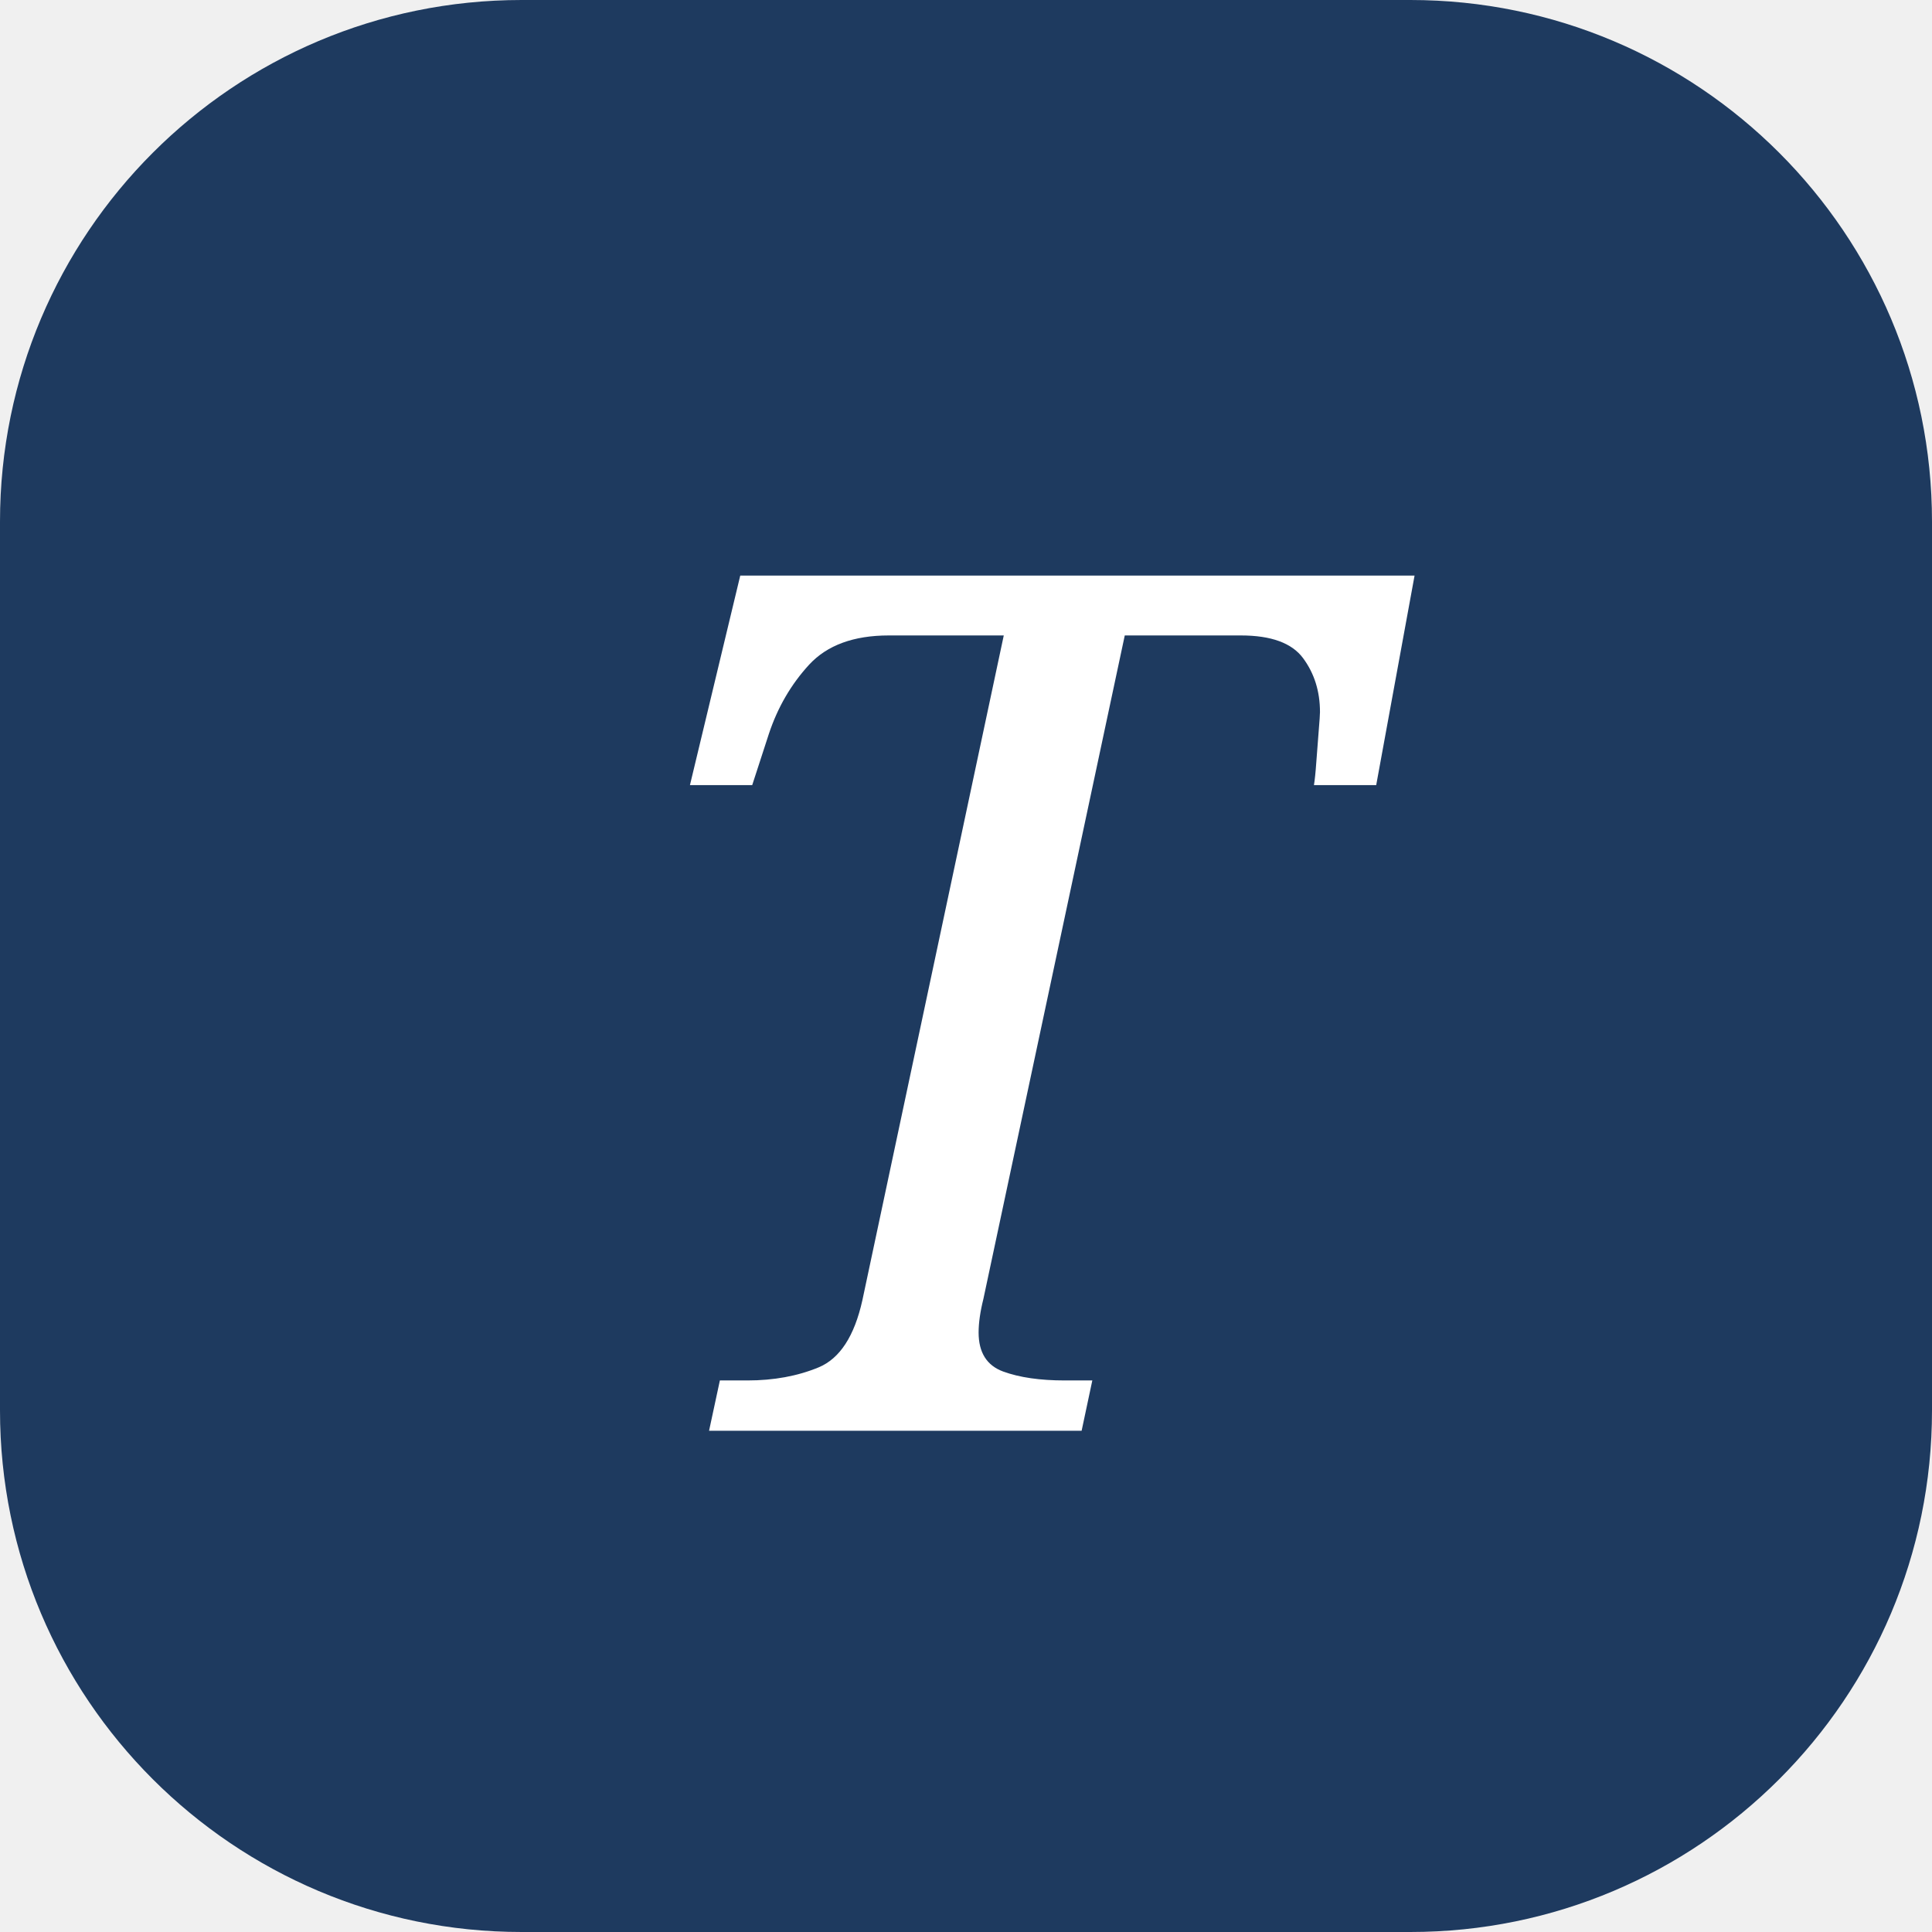
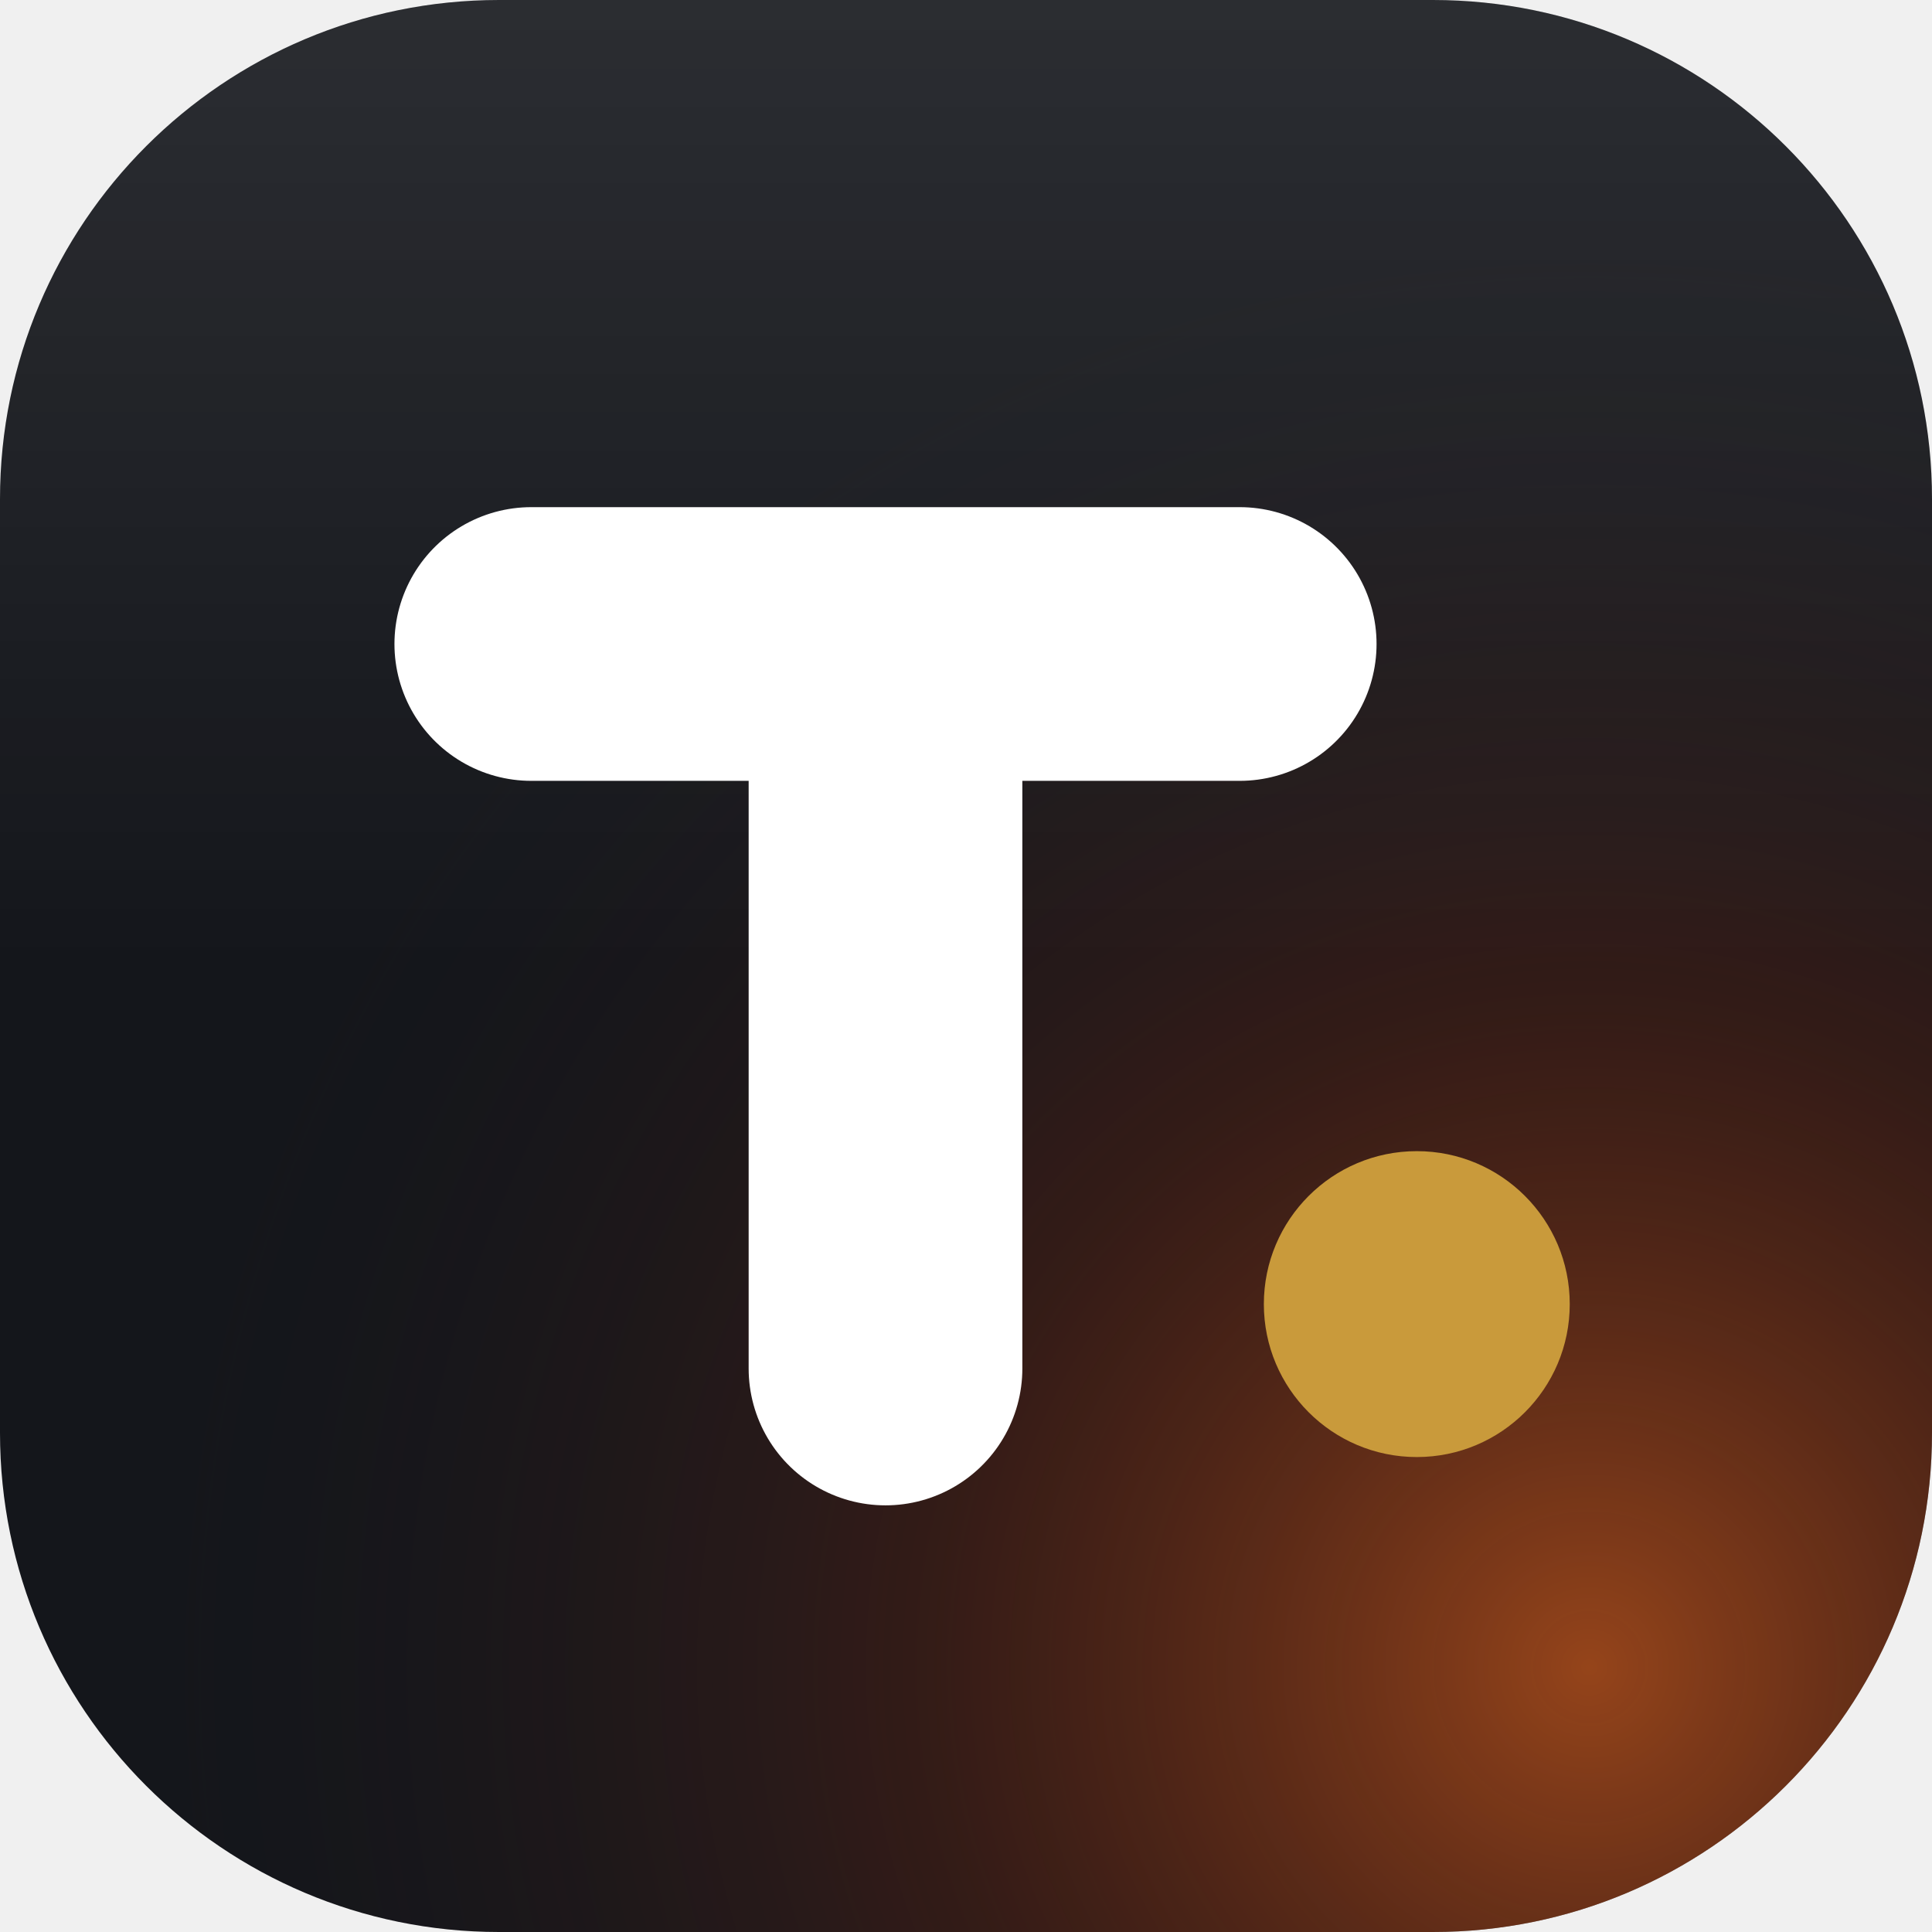
- <svg xmlns="http://www.w3.org/2000/svg" width="240" height="240" viewBox="0 0 240 240">
-   <rect x="0" y="0" width="240" height="240" rx="64.8" fill="#1E3A5F" />
-   <text x="120" y="120" font-family="Fraunces, Georgia, serif" font-style="italic" font-weight="500" font-size="148.8" fill="#ffffff" text-anchor="middle" dominant-baseline="central">T</text>
+ <svg xmlns="http://www.w3.org/2000/svg" viewBox="0 0 240 240">
+   <defs>
+     <radialGradient id="brasa" cx=".82" cy=".86" r=".75">
+       <stop offset="0" stop-color="#ff6a1a" stop-opacity=".55" />
+       <stop offset=".45" stop-color="#9a2d0a" stop-opacity=".24" />
+       <stop offset="1" stop-color="#14161b" stop-opacity="0" />
+     </radialGradient>
+     <linearGradient id="brillo" x1="0" y1="0" x2="0" y2="1">
+       <stop offset="0" stop-color="#fff" stop-opacity=".10" />
+       <stop offset=".5" stop-color="#fff" stop-opacity="0" />
+     </linearGradient>
+   </defs>
+   <rect width="240" height="240" rx="62" fill="#14161b" />
+   <rect width="240" height="240" rx="62" fill="url(#brasa)" />
+   <rect width="240" height="240" rx="62" fill="url(#brillo)" />
+   <path d="M66 80H154M110 80V170" stroke="#fff" stroke-width="34" stroke-linecap="round" fill="none" />
+   <circle cx="176" cy="162" r="19" fill="#C99A3B" />
</svg>
